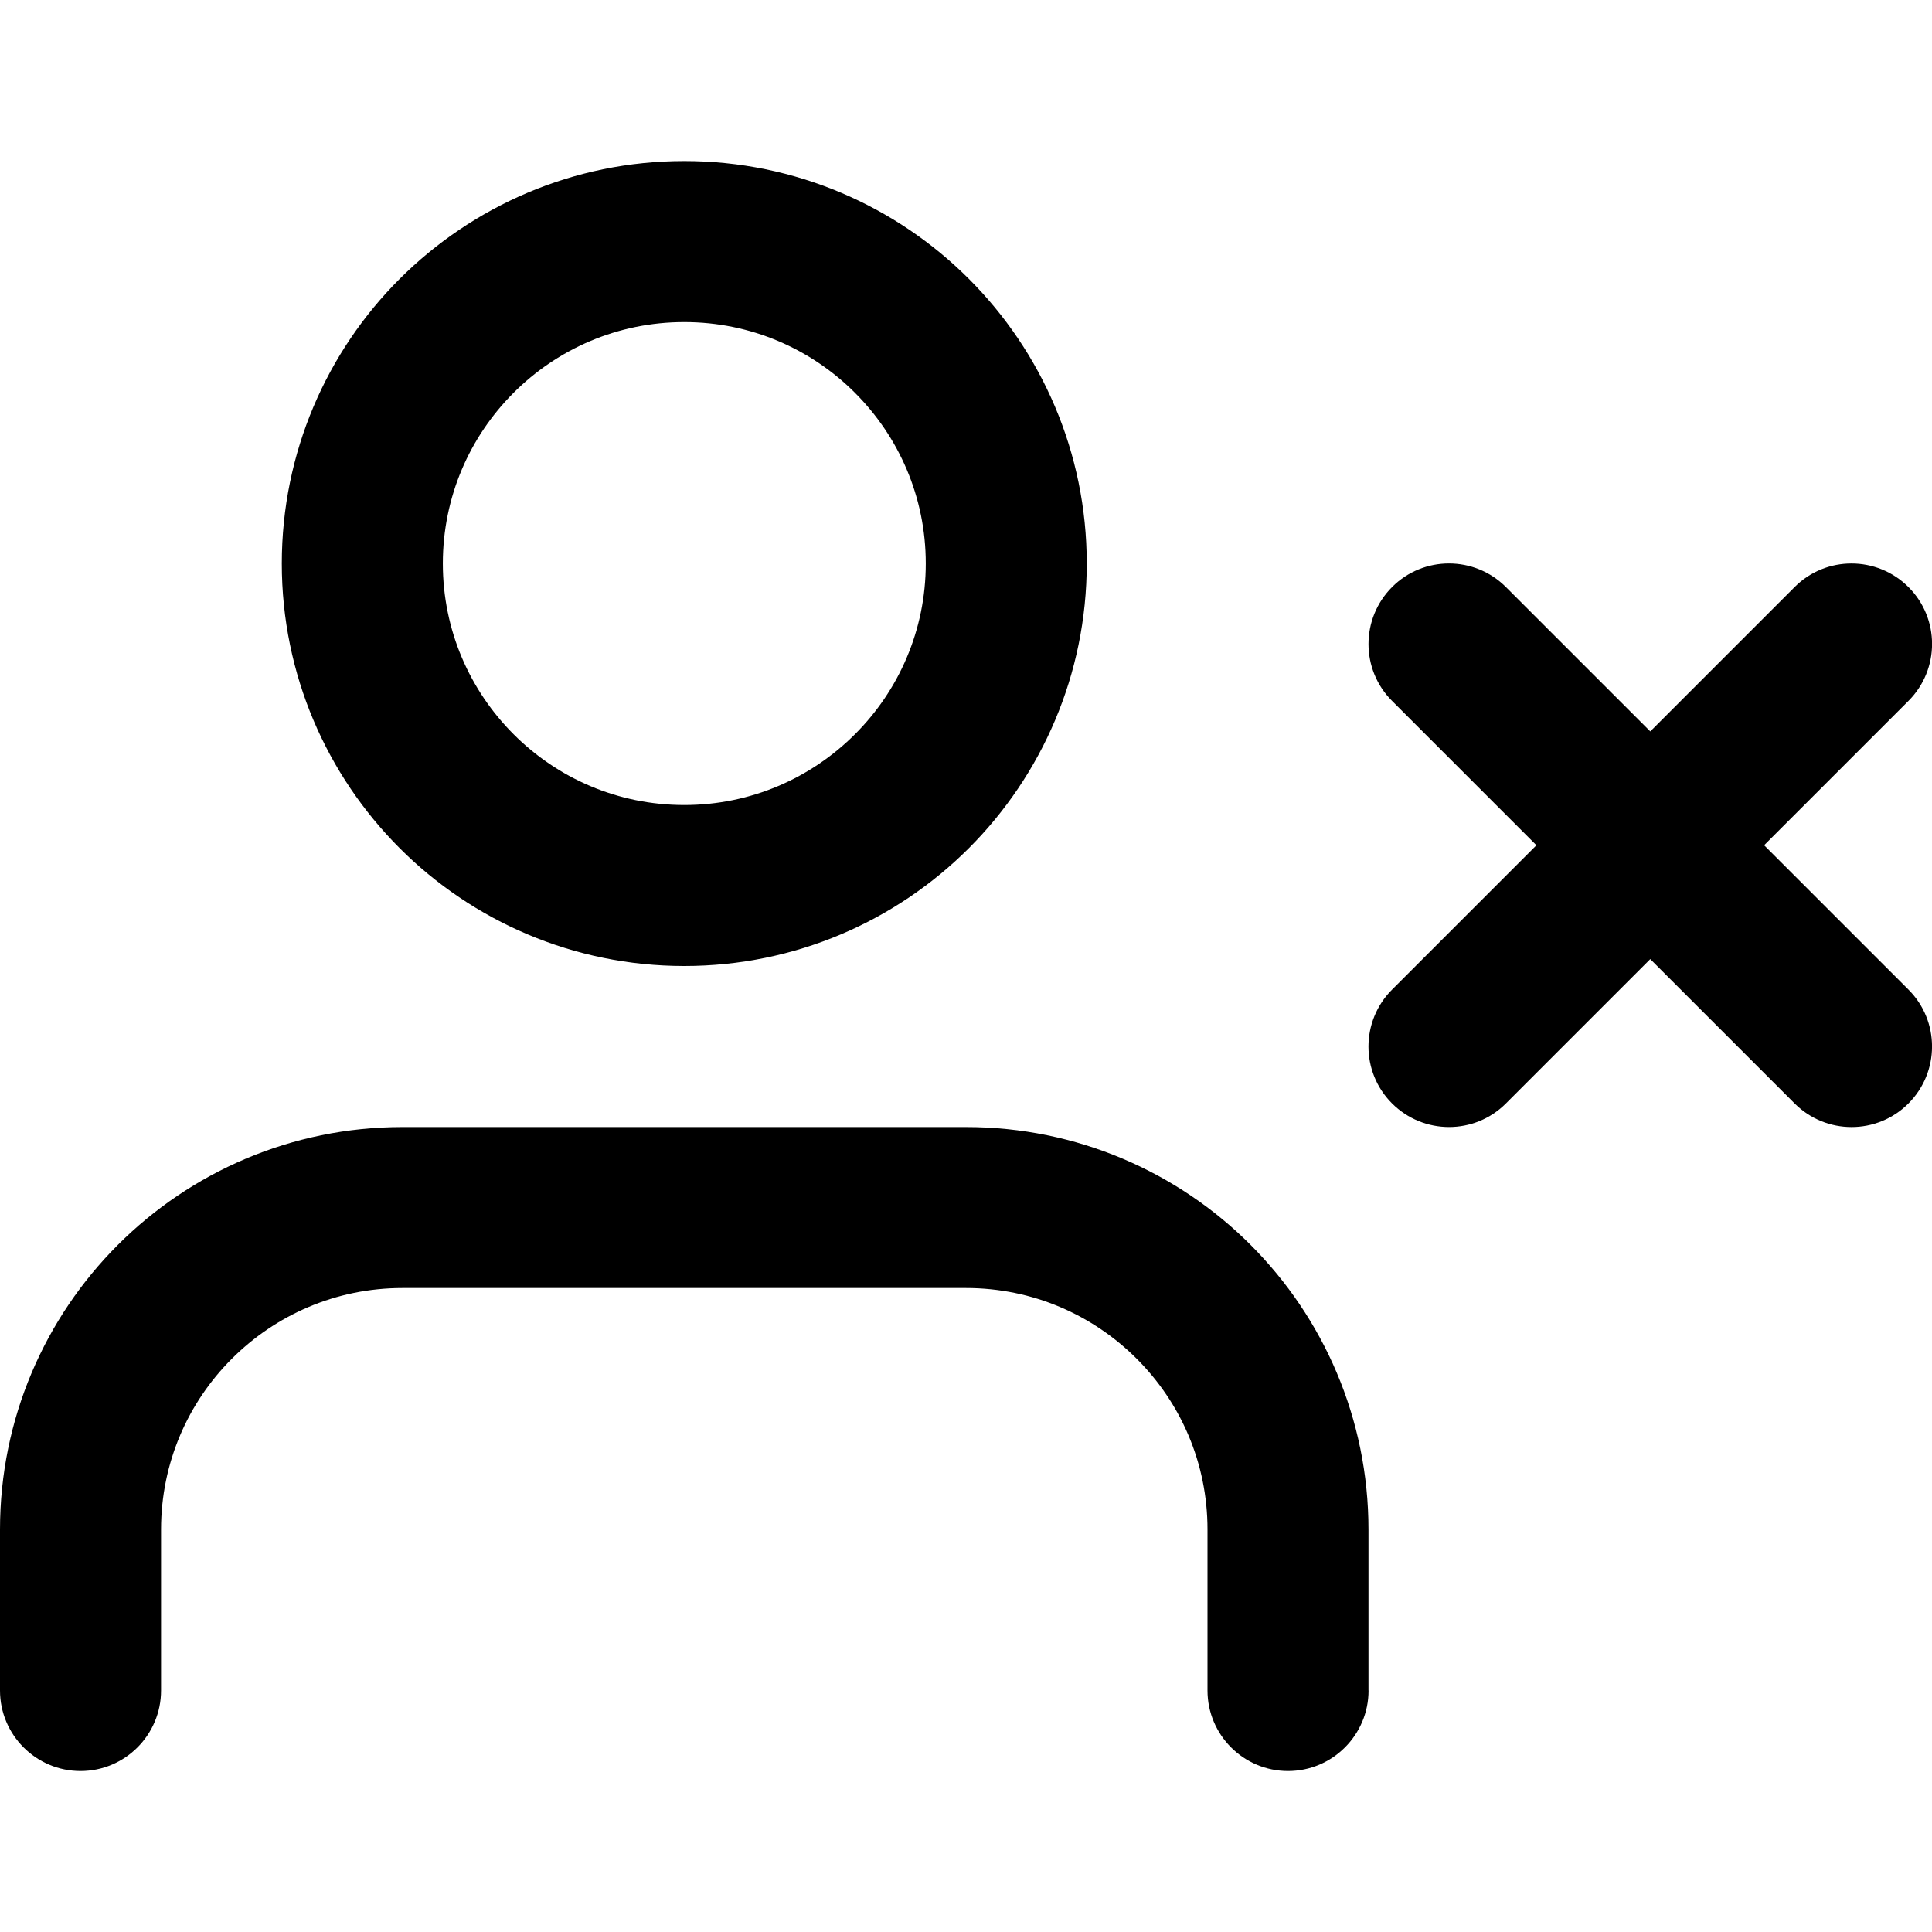
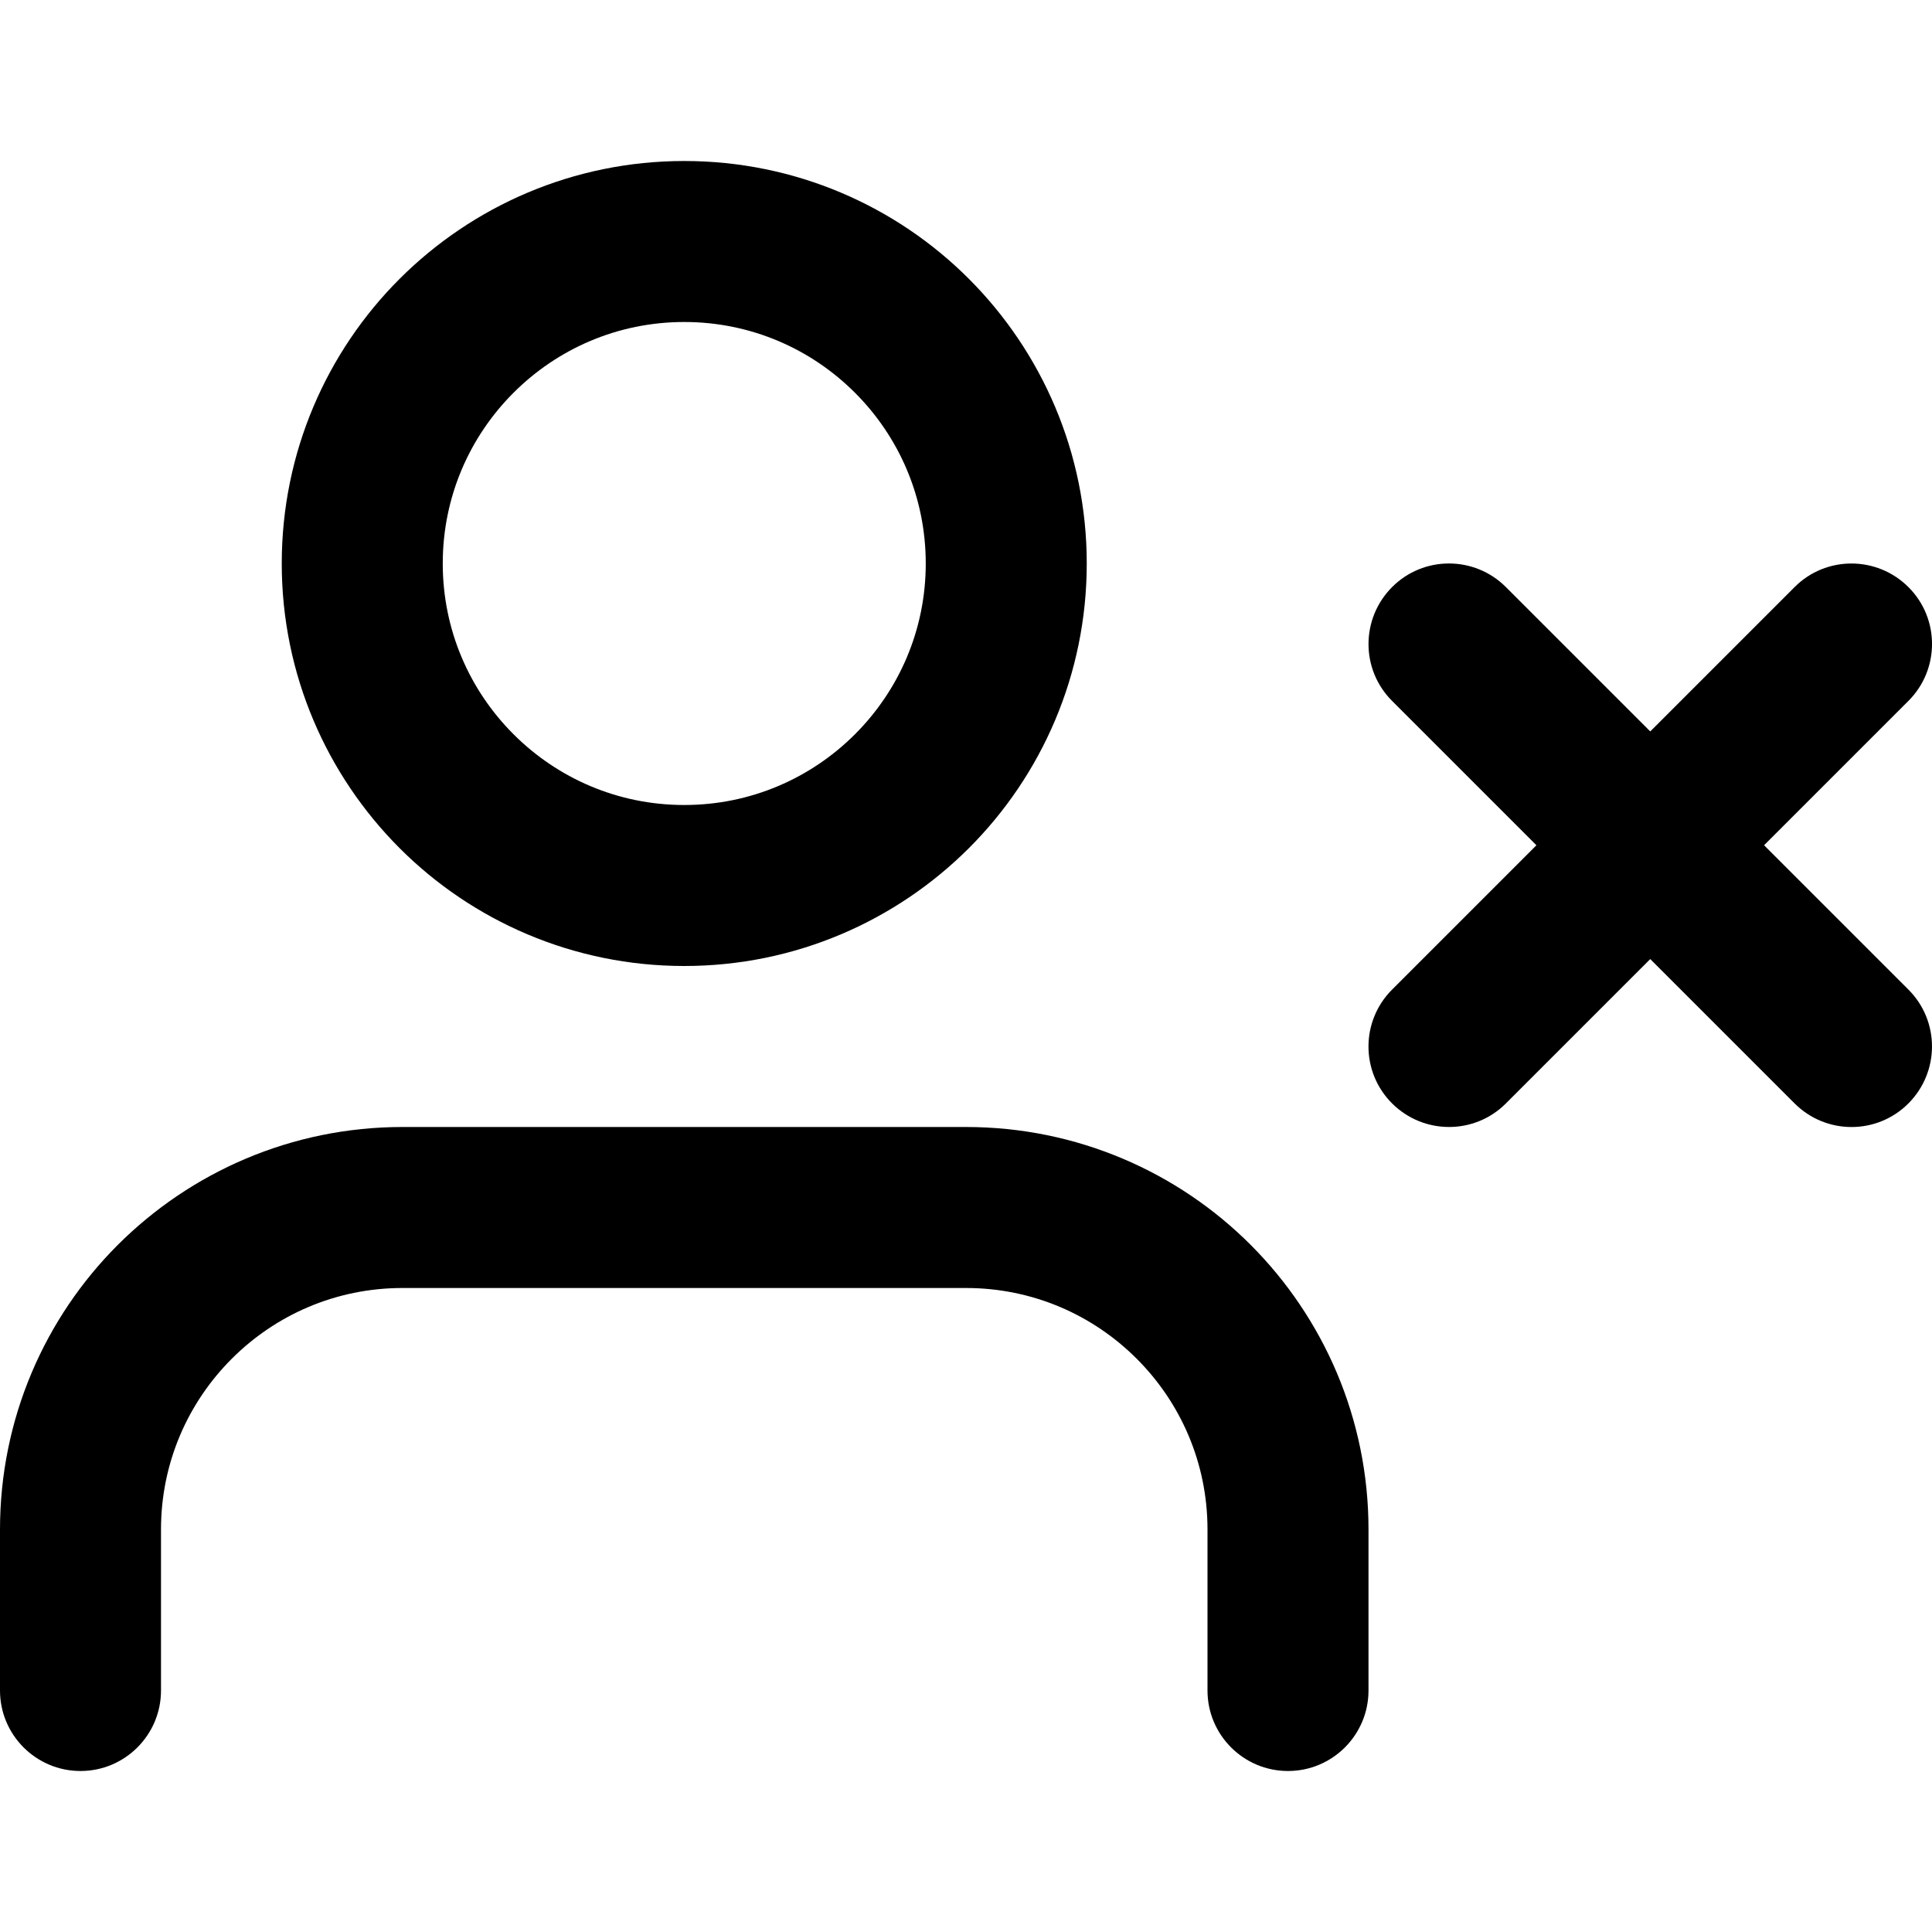
- <svg xmlns="http://www.w3.org/2000/svg" version="1.1" width="28" height="28" viewBox="0 0 28 28">
-   <path d="M19.833 24.5v-2.333c0-1.61-0.655-3.071-1.708-4.125s-2.515-1.708-4.125-1.708h-8.167c-1.61 0-3.071 0.654-4.125 1.708s-1.708 2.515-1.708 4.125v2.333c0 0.644 0.523 1.167 1.167 1.167s1.167-0.523 1.167-1.167v-2.333c0-0.967 0.391-1.84 1.025-2.474s1.507-1.026 2.474-1.026h8.167c0.967 0 1.84 0.391 2.475 1.026s1.025 1.507 1.025 2.474v2.333c0 0.644 0.523 1.167 1.167 1.167s1.167-0.523 1.167-1.167zM15.75 8.167c0-1.61-0.655-3.071-1.708-4.125s-2.515-1.708-4.125-1.708-3.071 0.655-4.125 1.708-1.708 2.515-1.708 4.125 0.655 3.071 1.708 4.125 2.515 1.708 4.125 1.708 3.071-0.654 4.125-1.708 1.708-2.515 1.708-4.125zM13.417 8.167c0 0.967-0.391 1.84-1.026 2.474s-1.507 1.026-2.474 1.026-1.84-0.391-2.474-1.026-1.025-1.507-1.025-2.474 0.391-1.84 1.025-2.474 1.507-1.025 2.474-1.025 1.84 0.391 2.474 1.025 1.026 1.507 1.026 2.474zM26.009 8.508l-2.092 2.092-2.092-2.092c-0.456-0.456-1.195-0.456-1.65 0s-0.456 1.195 0 1.65l2.092 2.092-2.092 2.092c-0.456 0.456-0.456 1.195 0 1.65s1.195 0.456 1.65 0l2.092-2.092 2.092 2.092c0.456 0.456 1.195 0.456 1.65 0s0.456-1.195 0-1.65l-2.092-2.092 2.092-2.092c0.456-0.456 0.456-1.195 0-1.65s-1.195-0.456-1.65 0z" />
+ <svg xmlns="http://www.w3.org/2000/svg" version="1.1" width="24" height="24" viewBox="0 0 24 24">
+   <path d="M17 21v-2c0-1.38-0.561-2.632-1.464-3.536s-2.156-1.464-3.536-1.464h-7c-1.38 0-2.632 0.561-3.536 1.464s-1.464 2.156-1.464 3.536v2c0 0.552 0.448 1 1 1s1-0.448 1-1v-2c0-0.829 0.335-1.577 0.879-2.121s1.292-0.879 2.121-0.879h7c0.829 0 1.577 0.335 2.121 0.879s0.879 1.292 0.879 2.121v2c0 0.552 0.448 1 1 1s1-0.448 1-1zM13.5 7c0-1.38-0.561-2.632-1.464-3.536s-2.156-1.464-3.536-1.464-2.632 0.561-3.536 1.464-1.464 2.156-1.464 3.536 0.561 2.632 1.464 3.536 2.156 1.464 3.536 1.464 2.632-0.561 3.536-1.464 1.464-2.156 1.464-3.536zM11.5 7c0 0.829-0.335 1.577-0.879 2.121s-1.292 0.879-2.121 0.879-1.577-0.335-2.121-0.879-0.879-1.292-0.879-2.121 0.335-1.577 0.879-2.121 1.292-0.879 2.121-0.879 1.577 0.335 2.121 0.879 0.879 1.292 0.879 2.121zM22.293 7.293l-1.793 1.793-1.793-1.793c-0.391-0.391-1.024-0.391-1.414 0s-0.391 1.024 0 1.414l1.793 1.793-1.793 1.793c-0.391 0.391-0.391 1.024 0 1.414s1.024 0.391 1.414 0l1.793-1.793 1.793 1.793c0.391 0.391 1.024 0.391 1.414 0s0.391-1.024 0-1.414l-1.793-1.793 1.793-1.793c0.391-0.391 0.391-1.024 0-1.414s-1.024-0.391-1.414 0z" />
</svg>
